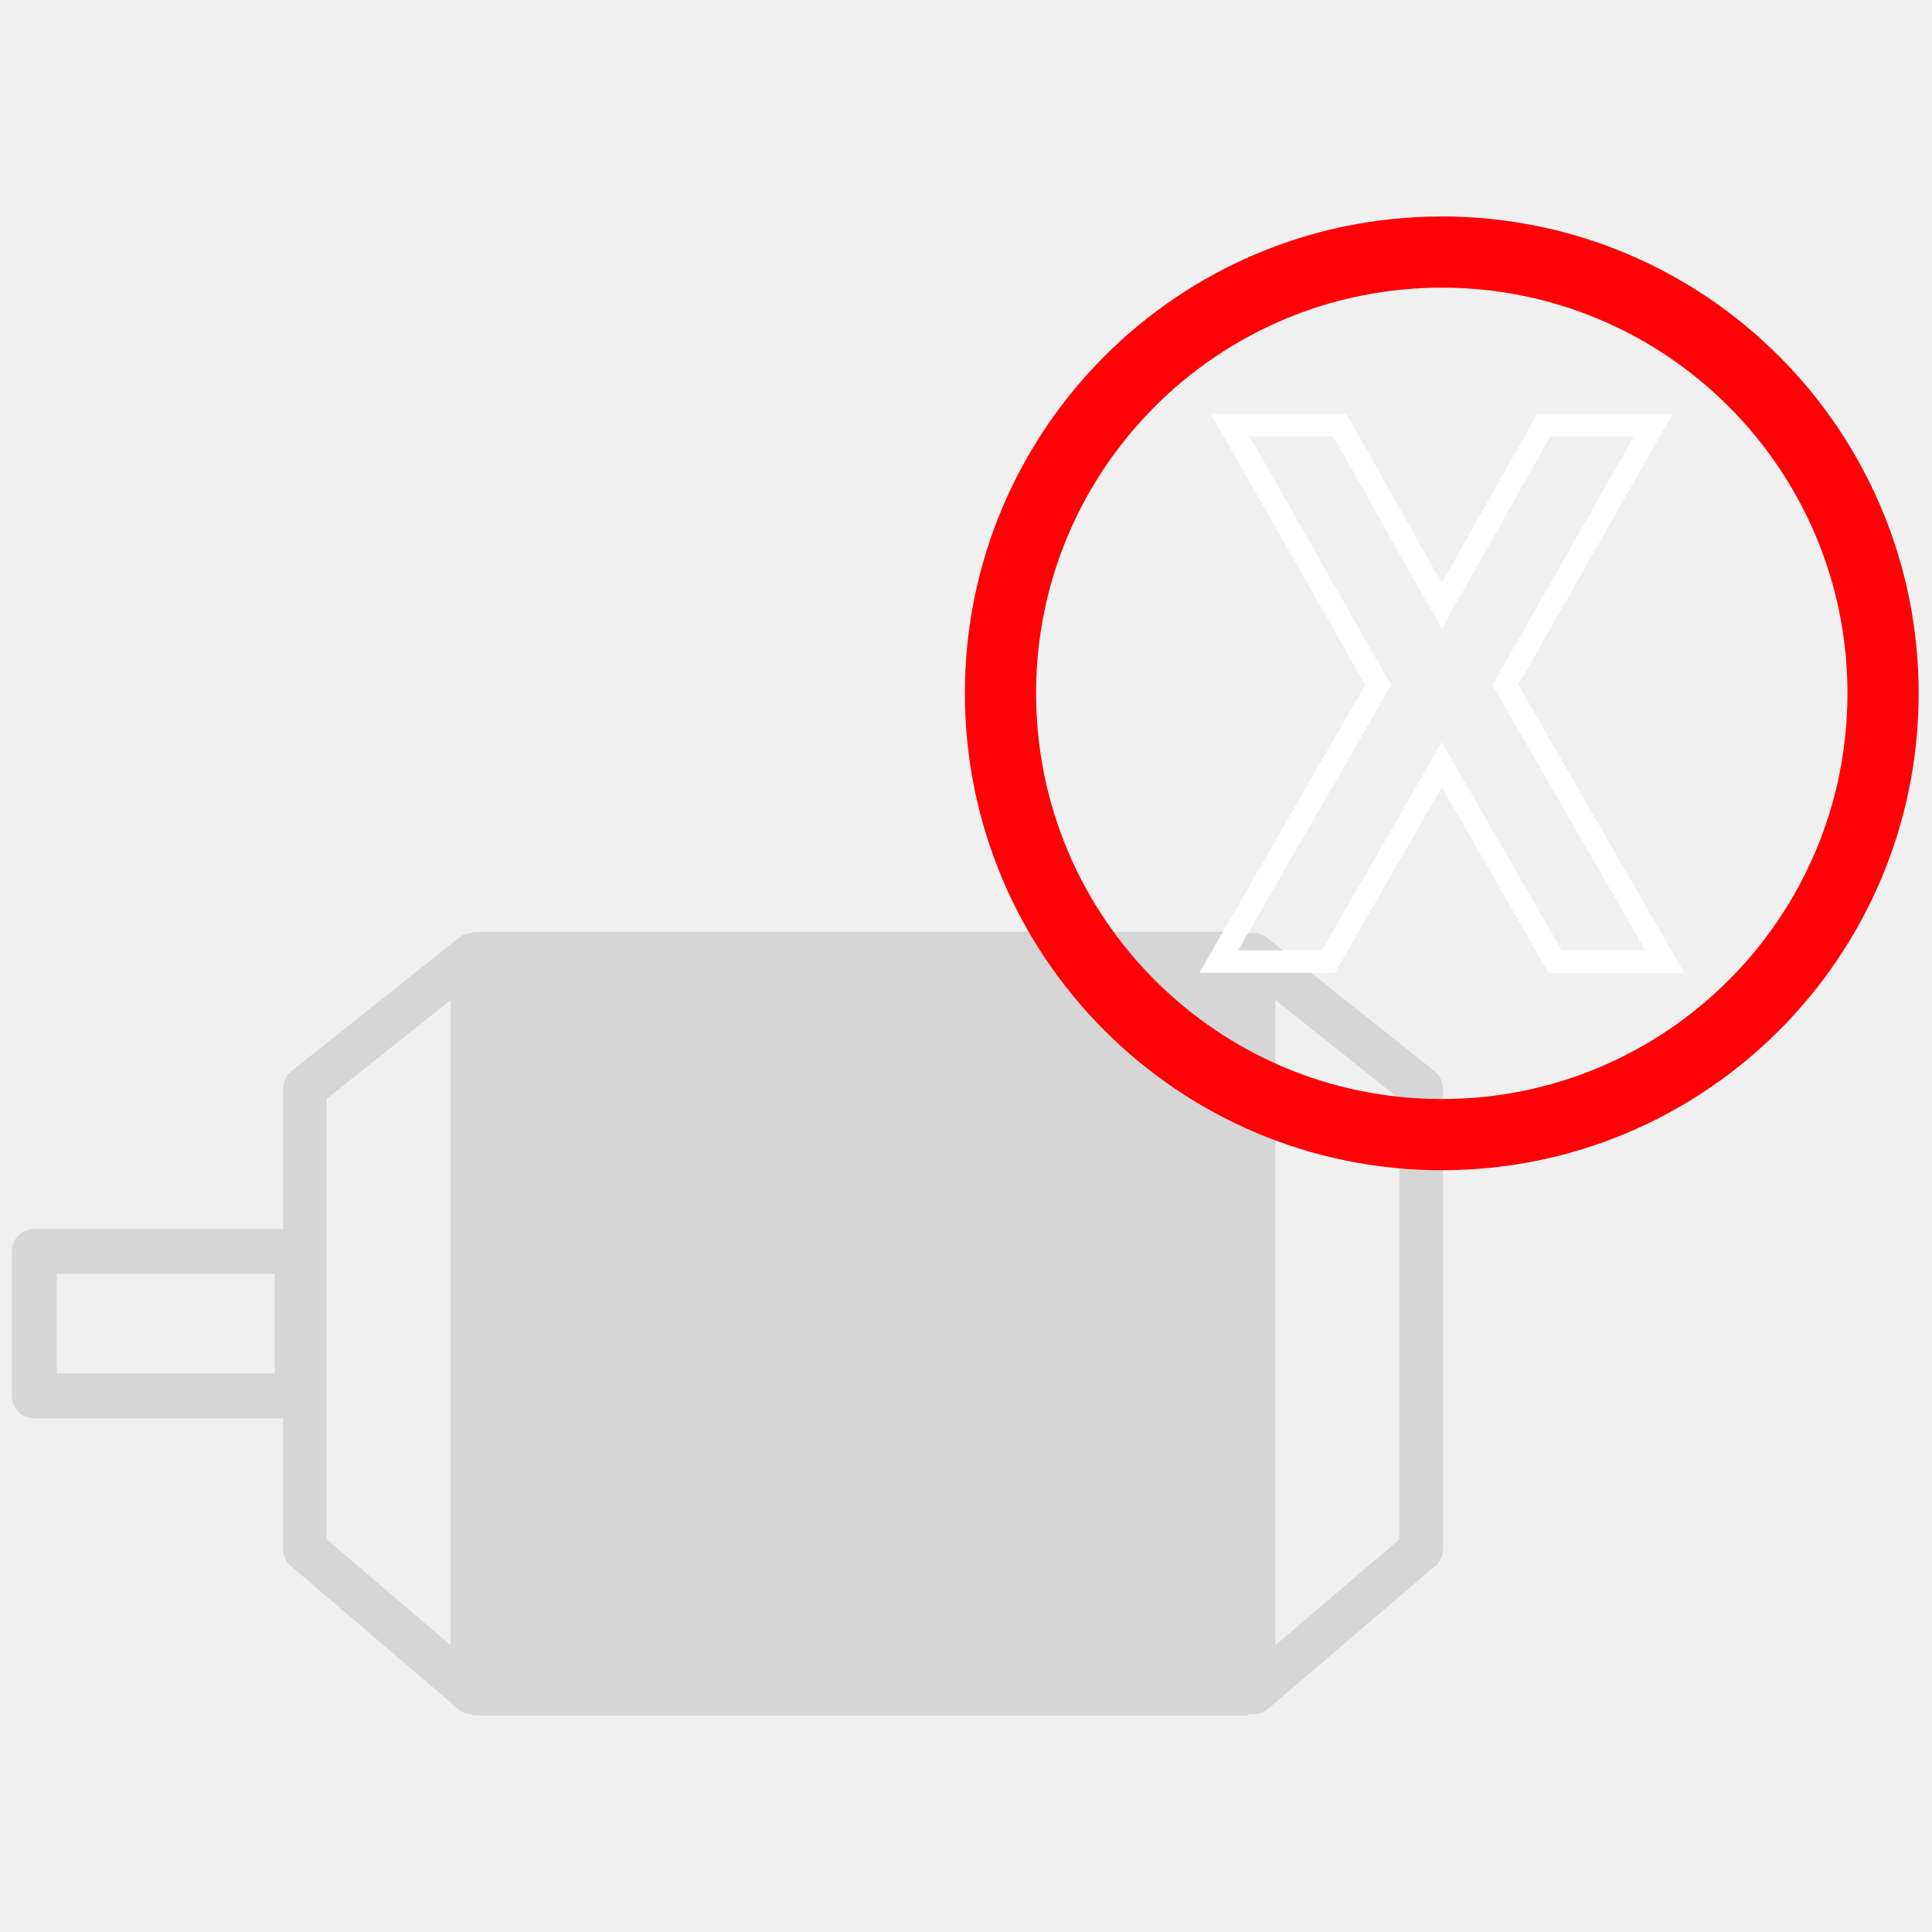
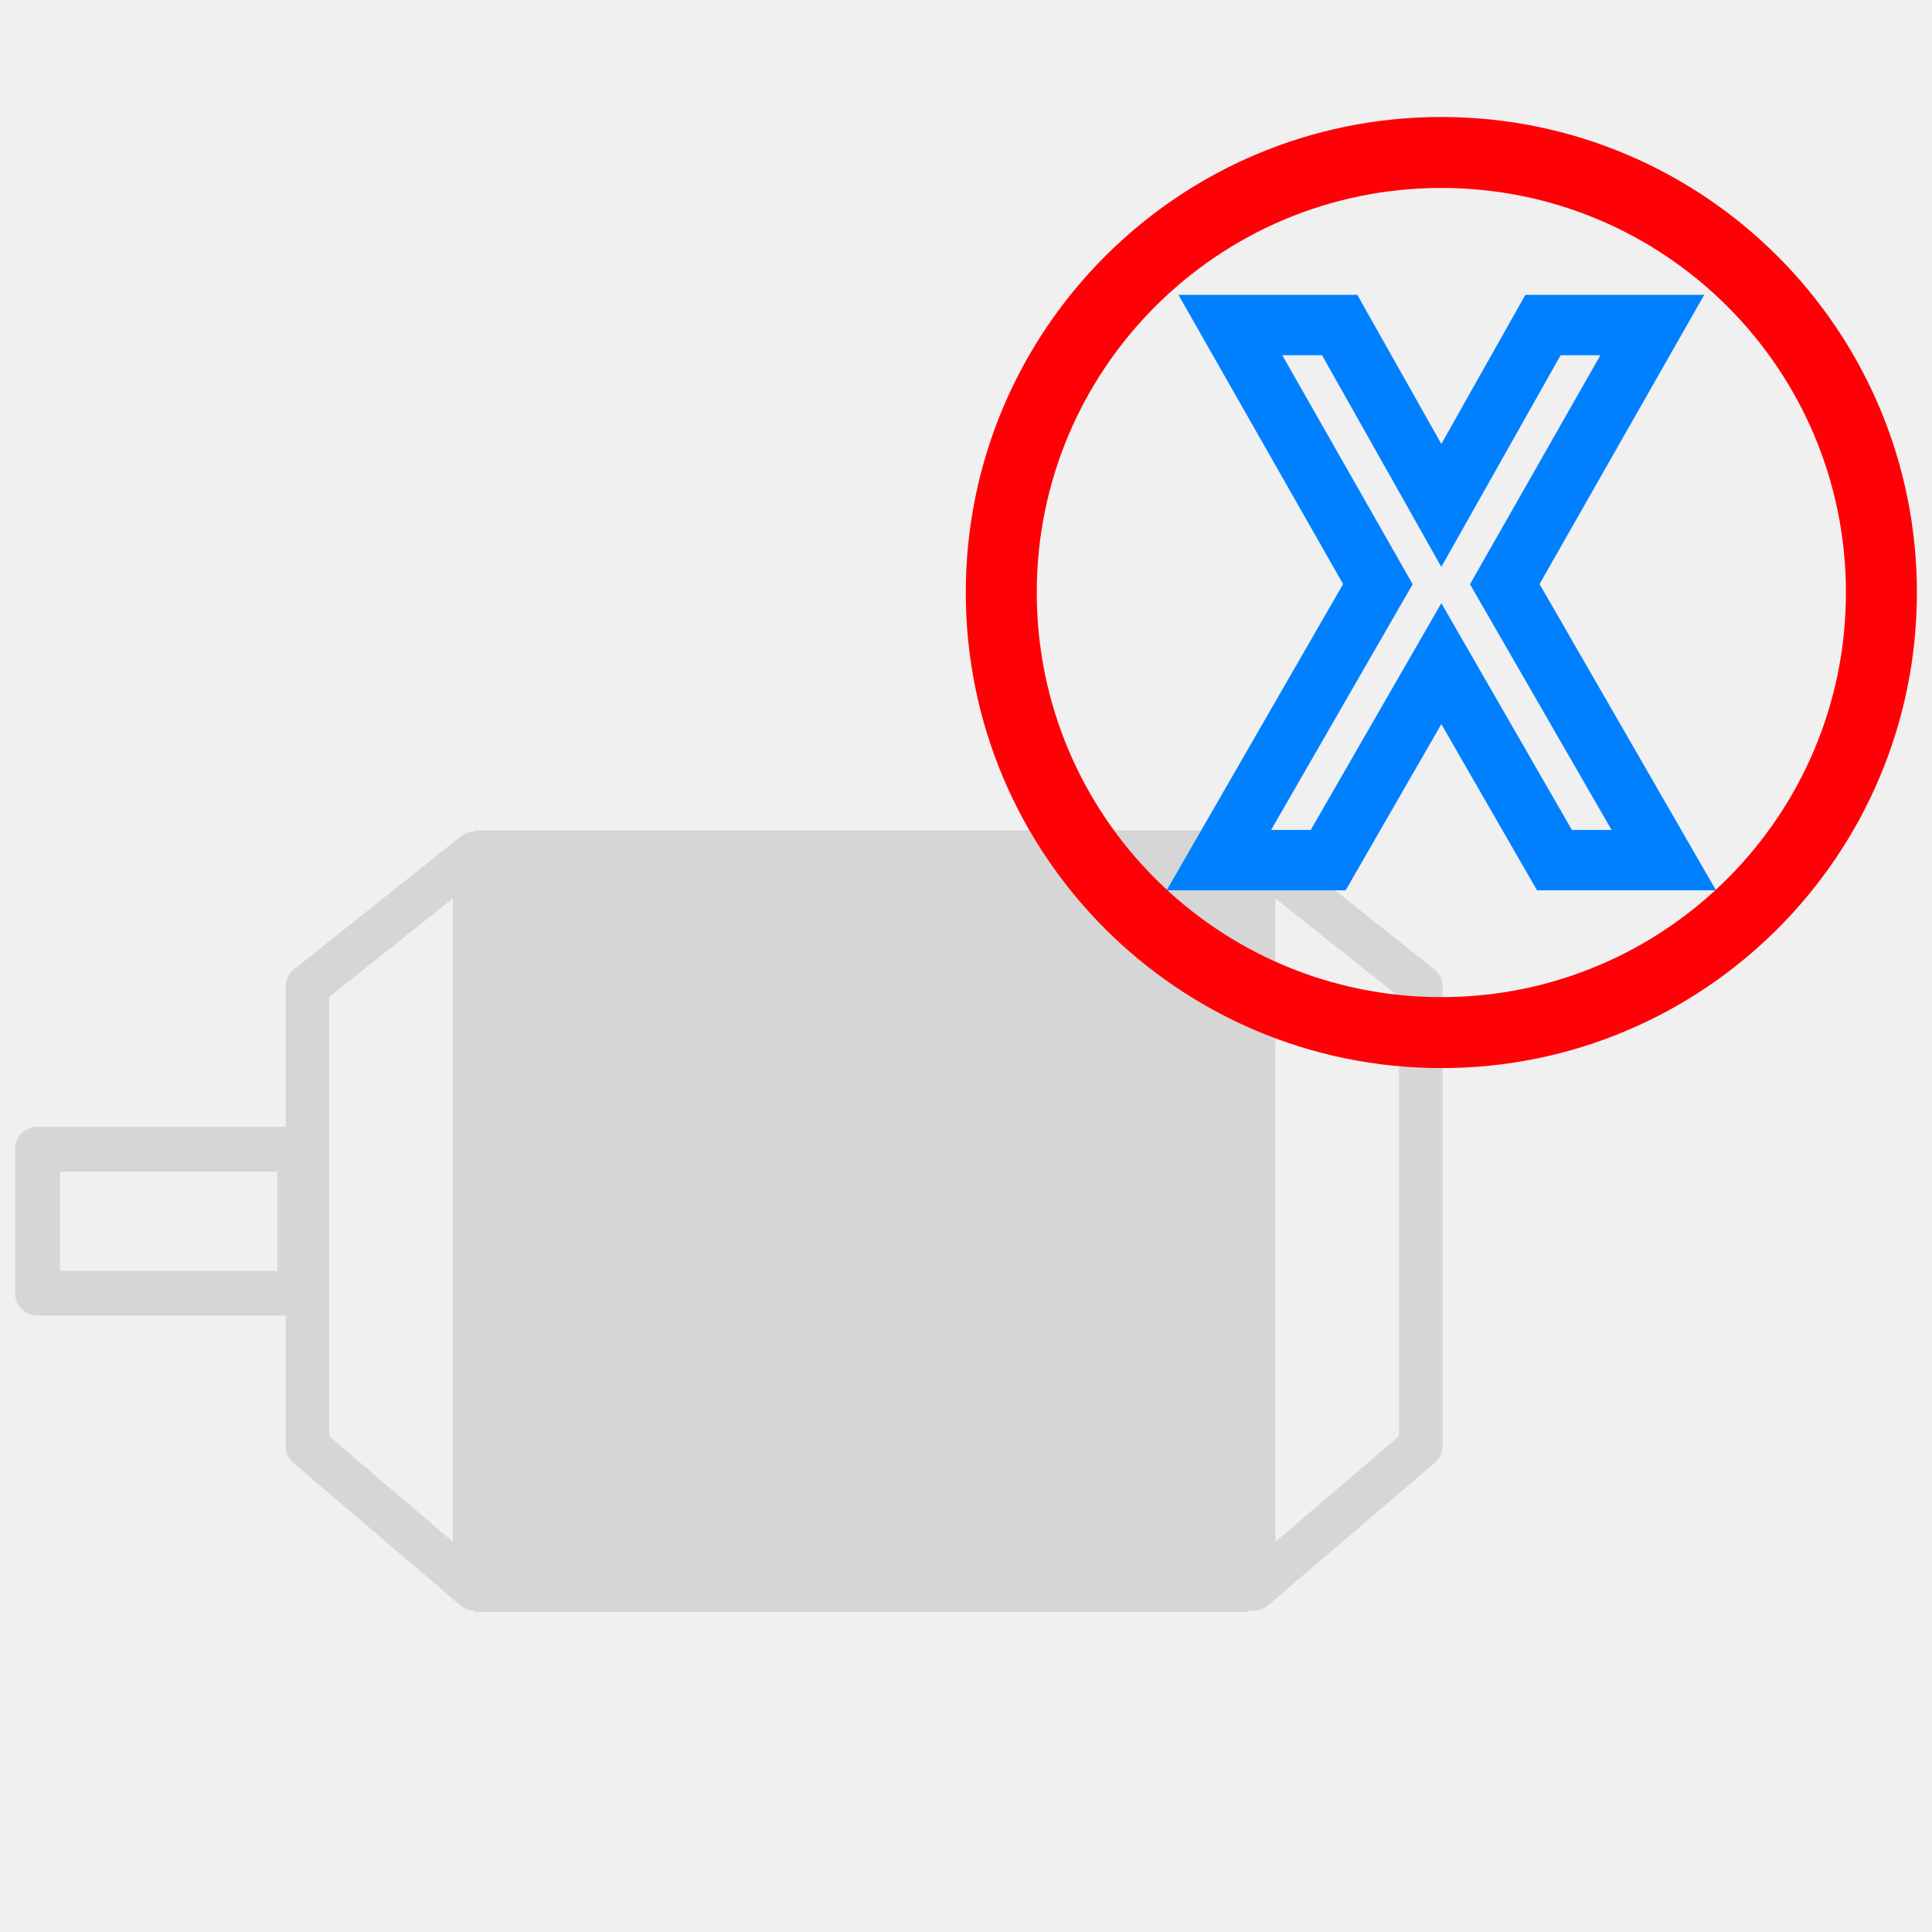
- <svg xmlns="http://www.w3.org/2000/svg" width="500" height="500" viewBox="0 0 132.292 132.292" version="1.1" id="svg834">
+ <svg xmlns="http://www.w3.org/2000/svg" width="64" height="64" viewBox="0 0 16.933 16.933" version="1.1" id="svg834">
  <defs id="defs828" />
-   <g id="layer1" transform="translate(0,-164.7083)">
-     <rect style="fill:#d6d6d6;fill-opacity:1;fill-rule:nonzero;stroke:none;stroke-width:0.923;stroke-linecap:round;stroke-linejoin:round;stroke-miterlimit:4;stroke-dasharray:none;stroke-opacity:1" id="rect1393" width="53.134" height="53.664" x="32.35" y="228.514" ry="0" />
-     <path style="fill:none;fill-opacity:1;fill-rule:nonzero;stroke:#d6d6d6;stroke-width:2.983;stroke-linecap:round;stroke-linejoin:round;stroke-miterlimit:4;stroke-dasharray:none;stroke-opacity:1" d="m 20.876,239.228 11.474,-9.139 v 50.513 l -11.474,-9.804 c 0,-14.121 0,-18.333 0,-31.571 z" id="rect1395" />
-     <path id="path1398" d="m 97.311,239.228 -11.474,-9.139 v 50.513 l 11.474,-9.804 c 0,-14.121 0,-18.333 0,-31.571 z" style="fill:none;fill-opacity:1;fill-rule:nonzero;stroke:#d6d6d6;stroke-width:2.983;stroke-linecap:round;stroke-linejoin:round;stroke-miterlimit:4;stroke-dasharray:none;stroke-opacity:1" />
-     <rect style="fill:none;fill-opacity:1;fill-rule:nonzero;stroke:#d6d6d6;stroke-width:3.075;stroke-linecap:round;stroke-linejoin:round;stroke-miterlimit:4;stroke-dasharray:none;stroke-opacity:1" id="rect1400" width="18.006" height="9.885" x="2.341" y="250.403" />
-     <circle style="fill:none;fill-opacity:1;fill-rule:nonzero;stroke:#ff0007;stroke-width:4.874;stroke-linecap:round;stroke-linejoin:round;stroke-miterlimit:4;stroke-dasharray:none;stroke-opacity:1" id="path1402" cx="98.724" cy="212.185" r="30.217" />
-     <path style="display:none;fill:none;stroke:#fe0000;stroke-width:10.763;stroke-linecap:butt;stroke-linejoin:miter;stroke-miterlimit:4;stroke-dasharray:none;stroke-opacity:1" d="M 7.637,292.331 105.961,193.124" id="path1404" />
-     <g aria-label="X" style="font-style:normal;font-variant:normal;font-weight:normal;font-stretch:normal;font-size:52.481px;line-height:1.25;font-family:'Core Sans D 55 Bold';-inkscape-font-specification:'Core Sans D 55 Bold, Normal';font-variant-ligatures:normal;font-variant-caps:normal;font-variant-numeric:normal;font-feature-settings:normal;text-align:start;letter-spacing:0px;word-spacing:0px;writing-mode:lr-tb;text-anchor:start;fill:none;fill-opacity:1;stroke:#ffffff;stroke-width:1.538;stroke-miterlimit:4;stroke-dasharray:none;stroke-opacity:1" id="text1408">
-       <path d="m 83.452,230.554 h 7.505 l 7.767,-13.488 7.767,13.488 h 7.505 l -10.916,-18.946 10.129,-17.791 h -7.505 l -6.98,12.386 -6.98,-12.386 h -7.505 l 10.129,17.791 z" style="font-style:normal;font-variant:normal;font-weight:normal;font-stretch:normal;font-size:52.481px;font-family:'Core Sans D 55 Bold';-inkscape-font-specification:'Core Sans D 55 Bold, Normal';font-variant-ligatures:normal;font-variant-caps:normal;font-variant-numeric:normal;font-feature-settings:normal;text-align:start;writing-mode:lr-tb;text-anchor:start;fill:none;stroke:#ffffff;stroke-width:1.538;stroke-miterlimit:4;stroke-dasharray:none;stroke-opacity:1" id="path1410" />
+   <g id="layer1" transform="translate(-57.7564,-226.5537)">
+     <rect style="fill:#d6d6d6;fill-opacity:1;fill-rule:nonzero;stroke:none;stroke-width:0.118;stroke-linecap:round;stroke-linejoin:round;stroke-miterlimit:4;stroke-dasharray:none;stroke-opacity:1" id="rect1393" width="6.783" height="6.851" x="61.916" y="233.832" ry="0" />
+     <path style="fill:none;fill-opacity:1;fill-rule:nonzero;stroke:#d6d6d6;stroke-width:0.381;stroke-linecap:round;stroke-linejoin:round;stroke-miterlimit:4;stroke-dasharray:none;stroke-opacity:1" d="m 60.451,235.199 1.465,-1.167 v 6.448 l -1.465,-1.251 c 0,-1.803 0,-2.34 0,-4.03 z" id="rect1395" />
+     <path id="path1398" d="m 70.209,235.199 -1.465,-1.167 v 6.448 l 1.465,-1.252 c 0,-1.803 0,-2.34 0,-4.03 z" style="fill:none;fill-opacity:1;fill-rule:nonzero;stroke:#d6d6d6;stroke-width:0.381;stroke-linecap:round;stroke-linejoin:round;stroke-miterlimit:4;stroke-dasharray:none;stroke-opacity:1" />
+     <rect style="fill:none;fill-opacity:1;fill-rule:nonzero;stroke:#d6d6d6;stroke-width:0.393;stroke-linecap:round;stroke-linejoin:round;stroke-miterlimit:4;stroke-dasharray:none;stroke-opacity:1" id="rect1400" width="2.299" height="1.262" x="58.085" y="236.626" />
+     <circle style="fill:none;fill-opacity:1;fill-rule:nonzero;stroke:#ff0007;stroke-width:0.622;stroke-linecap:round;stroke-linejoin:round;stroke-miterlimit:4;stroke-dasharray:none;stroke-opacity:1" id="path1402" cx="70.389" cy="231.747" r="3.857" />
+     <path style="display:none;fill:none;stroke:#fe0000;stroke-width:1.374;stroke-linecap:butt;stroke-linejoin:miter;stroke-miterlimit:4;stroke-dasharray:none;stroke-opacity:1" d="M 58.761,241.978 71.313,229.314" id="path1404" />
+     <g aria-label="X" style="font-style:normal;font-variant:normal;font-weight:normal;font-stretch:normal;font-size:52.481px;line-height:1.25;font-family:'Core Sans D 55 Bold';-inkscape-font-specification:'Core Sans D 55 Bold, Normal';font-variant-ligatures:normal;font-variant-caps:normal;font-variant-numeric:normal;font-feature-settings:normal;text-align:start;letter-spacing:0px;word-spacing:0px;writing-mode:lr-tb;text-anchor:start;fill:none;fill-opacity:1;stroke:#0080ff;stroke-width:4.145;stroke-miterlimit:4;stroke-dasharray:none;stroke-opacity:1" id="text1408" transform="matrix(0.1276569,0,0,0.1276569,57.78612,204.6603)">
+       <path d="m 83.452,230.554 h 7.505 l 7.767,-13.488 7.767,13.488 h 7.505 l -10.916,-18.946 10.129,-17.791 h -7.505 l -6.98,12.386 -6.98,-12.386 h -7.505 l 10.129,17.791 z" style="font-style:normal;font-variant:normal;font-weight:normal;font-stretch:normal;font-size:52.481px;font-family:'Core Sans D 55 Bold';-inkscape-font-specification:'Core Sans D 55 Bold, Normal';font-variant-ligatures:normal;font-variant-caps:normal;font-variant-numeric:normal;font-feature-settings:normal;text-align:start;writing-mode:lr-tb;text-anchor:start;fill:none;stroke:#0080ff;stroke-width:4.145;stroke-miterlimit:4;stroke-dasharray:none;stroke-opacity:1" id="path1410" />
    </g>
  </g>
</svg>
